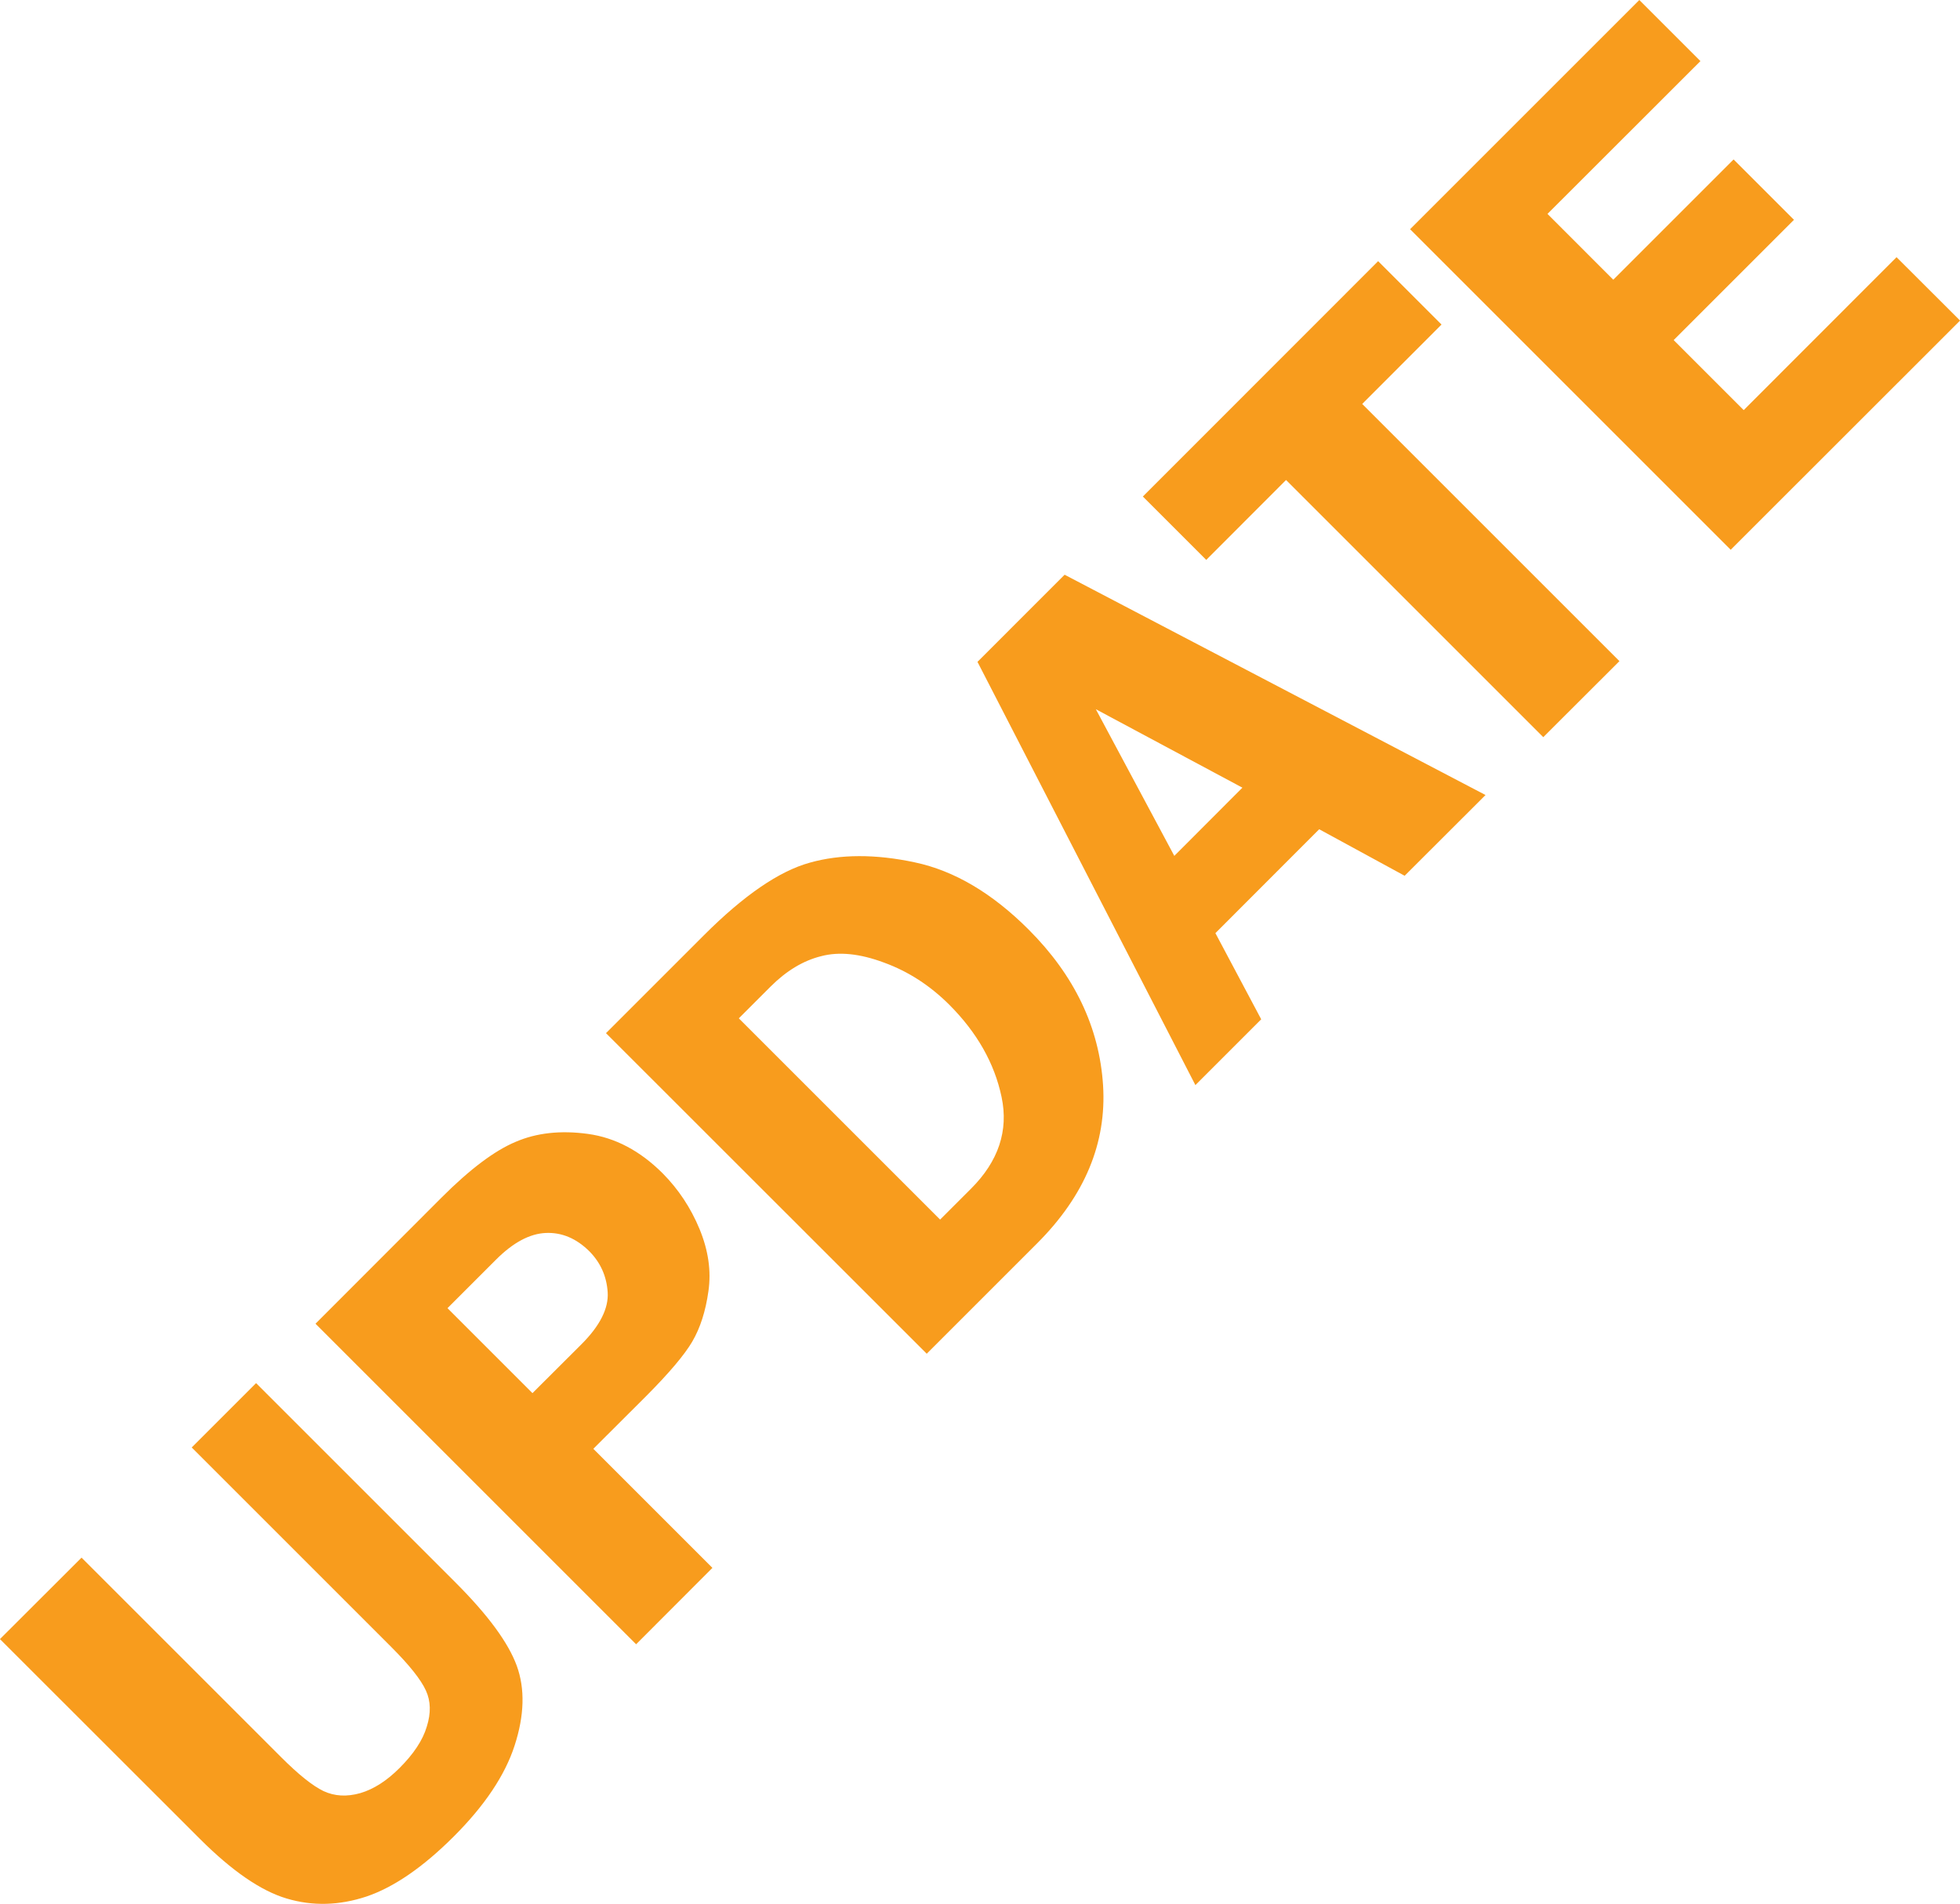
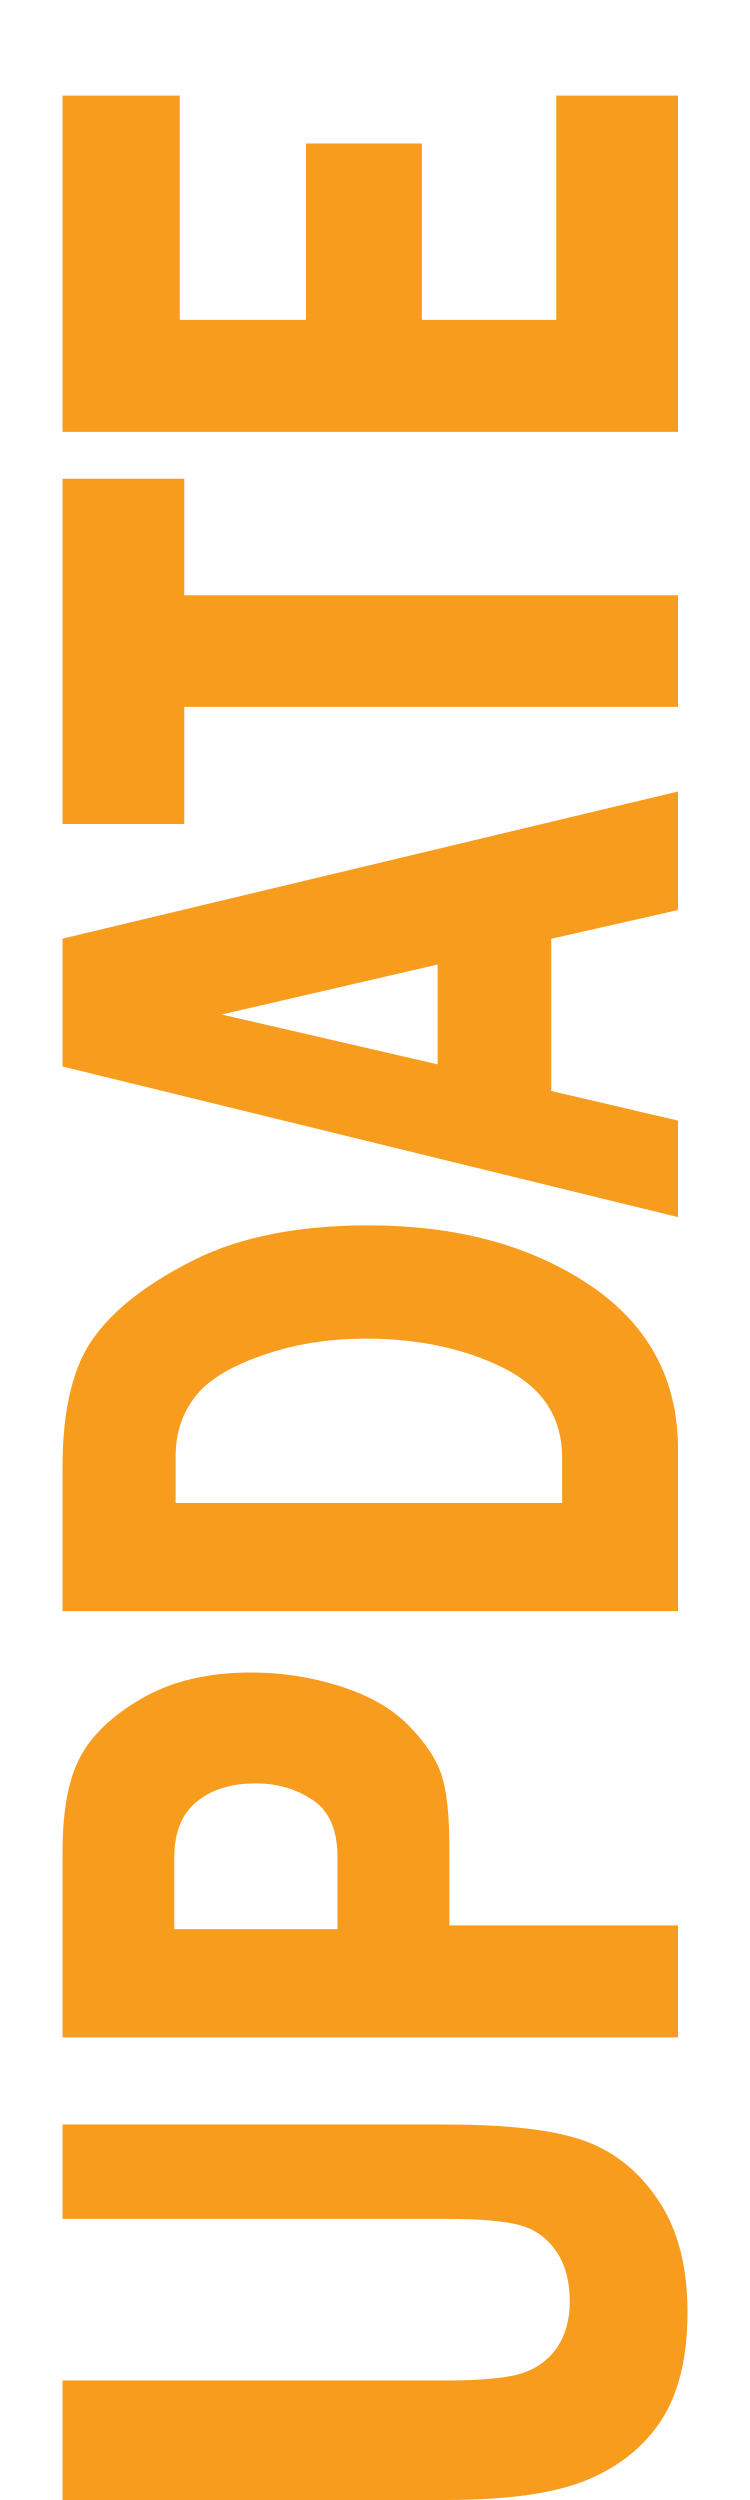
- <svg xmlns="http://www.w3.org/2000/svg" width="16.261mm" height="15.798mm" viewBox="-8.5 -8.5 16.261 15.798" version="1.1" id="update-svg">
+ <svg xmlns="http://www.w3.org/2000/svg" width="6mm" height="20mm" viewBox="-3 -10 6 20" version="1.1" id="update-svg">
  <defs id="defs1" />
-   <g id="update-layer" transform="translate(-0.3694446,-0.3489818)">
-     <path style="fill:#f89c1d" d="M -6.006 3.326 L -4.35 4.982 C -4.082 5.25 -3.913 5.48 -3.843 5.672 C -3.774 5.863 -3.78 6.083 -3.861 6.333 C -3.941 6.58 -4.109 6.831 -4.365 7.087 C -4.621 7.343 -4.863 7.509 -5.09 7.586 C -5.316 7.661 -5.537 7.667 -5.751 7.603 C -5.965 7.54 -6.206 7.374 -6.474 7.106 L -8.131 5.45 L -7.454 4.774 L -5.798 6.43 C -5.655 6.573 -5.538 6.667 -5.447 6.711 C -5.355 6.754 -5.253 6.76 -5.141 6.728 C -5.029 6.695 -4.921 6.625 -4.816 6.52 C -4.699 6.403 -4.623 6.289 -4.59 6.177 C -4.554 6.064 -4.557 5.964 -4.597 5.877 C -4.638 5.787 -4.733 5.667 -4.884 5.516 L -6.54 3.86 Z M -3.208 3.871 L -2.22 4.859 L -2.853 5.493 L -5.513 2.833 L -4.465 1.784 C -4.231 1.55 -4.027 1.397 -3.853 1.324 C -3.679 1.249 -3.479 1.227 -3.253 1.258 C -3.027 1.289 -2.82 1.398 -2.633 1.585 C -2.502 1.717 -2.4 1.871 -2.327 2.047 C -2.254 2.224 -2.229 2.395 -2.253 2.562 C -2.276 2.728 -2.321 2.868 -2.387 2.981 C -2.452 3.092 -2.58 3.243 -2.769 3.433 Z M -3.713 3.409 L -3.307 3.004 C -3.153 2.85 -3.08 2.705 -3.089 2.571 C -3.098 2.438 -3.149 2.325 -3.241 2.232 C -3.349 2.125 -3.47 2.074 -3.603 2.08 C -3.736 2.086 -3.873 2.159 -4.015 2.301 L -4.418 2.704 Z M -3.103 0.422 L -2.29 -0.391 C -1.959 -0.722 -1.666 -0.923 -1.411 -0.993 C -1.158 -1.064 -0.867 -1.065 -0.54 -0.995 C -0.214 -0.926 0.101 -0.74 0.403 -0.438 C 0.784 -0.057 0.99 0.374 1.021 0.855 C 1.051 1.334 0.869 1.771 0.474 2.166 L -0.442 3.082 Z M -2.001 0.299 L -0.331 1.969 L -0.074 1.712 C 0.153 1.485 0.238 1.231 0.179 0.952 C 0.12 0.671 -0.025 0.417 -0.253 0.188 C -0.414 0.027 -0.595 -0.09 -0.795 -0.163 C -0.995 -0.238 -1.169 -0.256 -1.317 -0.217 C -1.467 -0.18 -1.607 -0.095 -1.738 0.036 Z M 0.702 -3.382 L 4.194 -1.554 L 3.523 -0.884 L 2.814 -1.27 L 1.953 -0.408 L 2.333 0.307 L 1.787 0.853 L -0.021 -2.659 Z M 1.612 -1.049 L 2.177 -1.615 L 0.961 -2.266 Z M 3.303 -5.984 L 3.829 -5.458 L 3.171 -4.799 L 5.305 -2.665 L 4.673 -2.034 L 2.539 -4.168 L 1.877 -3.505 L 1.351 -4.031 Z M 5.977 -7.644 L 4.708 -6.376 L 5.254 -5.83 L 6.252 -6.828 L 6.753 -6.327 L 5.755 -5.329 L 6.336 -4.748 L 7.604 -6.017 L 8.131 -5.491 L 6.228 -3.589 L 3.568 -6.249 L 5.47 -8.151 Z" id="update-header" aria-label="UPDATE" />
+   <g id="update-layer" transform="translate(-1.043869,-0.3470331)">
+     <path style="fill:#f89c1d;stroke-width:1.144" d="m -1.456,7.343 l 3.066,7.071067817e-6 c 0.495,0 0.865,0.043 1.108,0.13 c 0.24,0.086 0.439,0.246 0.595,0.48 c 0.154,0.232 0.231,0.528 0.231,0.89 c 0,0.362 -0.07,0.65 -0.209,0.865 C 3.195,9.921 2.997,10.081 2.739,10.187 c -0.257,0.107 -0.634,0.16 -1.129,0.16 l -3.066,7.07106781e-6 l -1e-15,-0.956 h 3.066 c 0.265,0 0.459,-0.017 0.584,-0.05 C 2.32,9.306 2.42,9.238 2.494,9.137 C 2.566,9.034 2.602,8.908 2.602,8.76 c 0,-0.165 -0.036,-0.299 -0.108,-0.402 C 2.422,8.252 2.327,8.184 2.209,8.15 C 2.089,8.116 1.889,8.098 1.61,8.098 h -3.066 z m 3.095,-1.593 h 1.829 v 0.896 h -4.924 l -9.255519343e-6,-1.483 c 0,-0.331 0.047,-0.583 0.141,-0.758 c 0.091,-0.176 0.256,-0.333 0.494,-0.471 C -0.583,3.796 -0.291,3.727 0.055,3.727 c 0.243,0 0.48,0.037 0.711,0.11 C 0.997,3.911 1.179,4.014 1.311,4.149 C 1.443,4.283 1.531,4.413 1.574,4.54 c 0.043,0.125 0.065,0.322 0.065,0.59 z M 0.744,5.78 V 5.207 C 0.744,4.988 0.678,4.835 0.546,4.747 C 0.414,4.658 0.262,4.614 0.091,4.614 c -0.2,0 -0.358,0.05 -0.476,0.149 c -0.118,0.097 -0.177,0.246 -0.177,0.446 V 5.78 Z M -1.456,3.236 l -5.553311602e-6,-1.149 c 6.478863538e-6,-0.469 0.085,-0.818 0.256,-1.047 c 0.168,-0.23 0.437,-0.435 0.804,-0.617 c 0.366,-0.182 0.829,-0.273 1.389,-0.273 c 0.705,-7.07106782e-8 1.294,0.159 1.768,0.477 C 3.232,0.944 3.468,1.382 3.468,1.941 l 5.553311607e-6,1.295 z m 0.905,-0.865 l 3.092,-2.828427125e-6 l -2.684100608e-6,-0.364 C 2.541,1.686 2.385,1.447 2.072,1.291 C 1.757,1.134 1.388,1.056 0.965,1.056 c -0.298,-7.0710678e-8 -0.574,0.045 -0.826,0.135 C -0.117,1.28 -0.295,1.39 -0.396,1.522 C -0.499,1.654 -0.551,1.813 -0.551,1.999 Z M -1.456,-2.144 l 4.924,-1.177 l 1.85110387e-6,0.948 L 2.454,-2.143 l 7.404415477e-6,1.218 l 1.014,0.237 l -4.627759674e-6,0.772 L -1.456,-1.121 Z m 3.001,1.006 v -0.799 l -1.728,0.4 z m -3.001,-4.685 h 0.974 l -9.2555193447e-6,0.932 H 3.468 l 9.255519343e-6,0.893 h -3.95 l -9.2555193465e-6,0.937 l -0.974,-2e-15 z m 0.938,-3.065 l -9.2555193447e-6,1.794 h 1.01 l -9.255519343e-6,-1.411 l 0.927,-7.071067815e-6 v 1.411 h 1.075 l 9.255519349e-6,-1.794 h 0.974 l -9.255519343e-6,2.69 l -4.924,7.071067813e-6 l -4e-15,-2.69 z" id="update-header" aria-label="UPDATE" />
  </g>
</svg>
